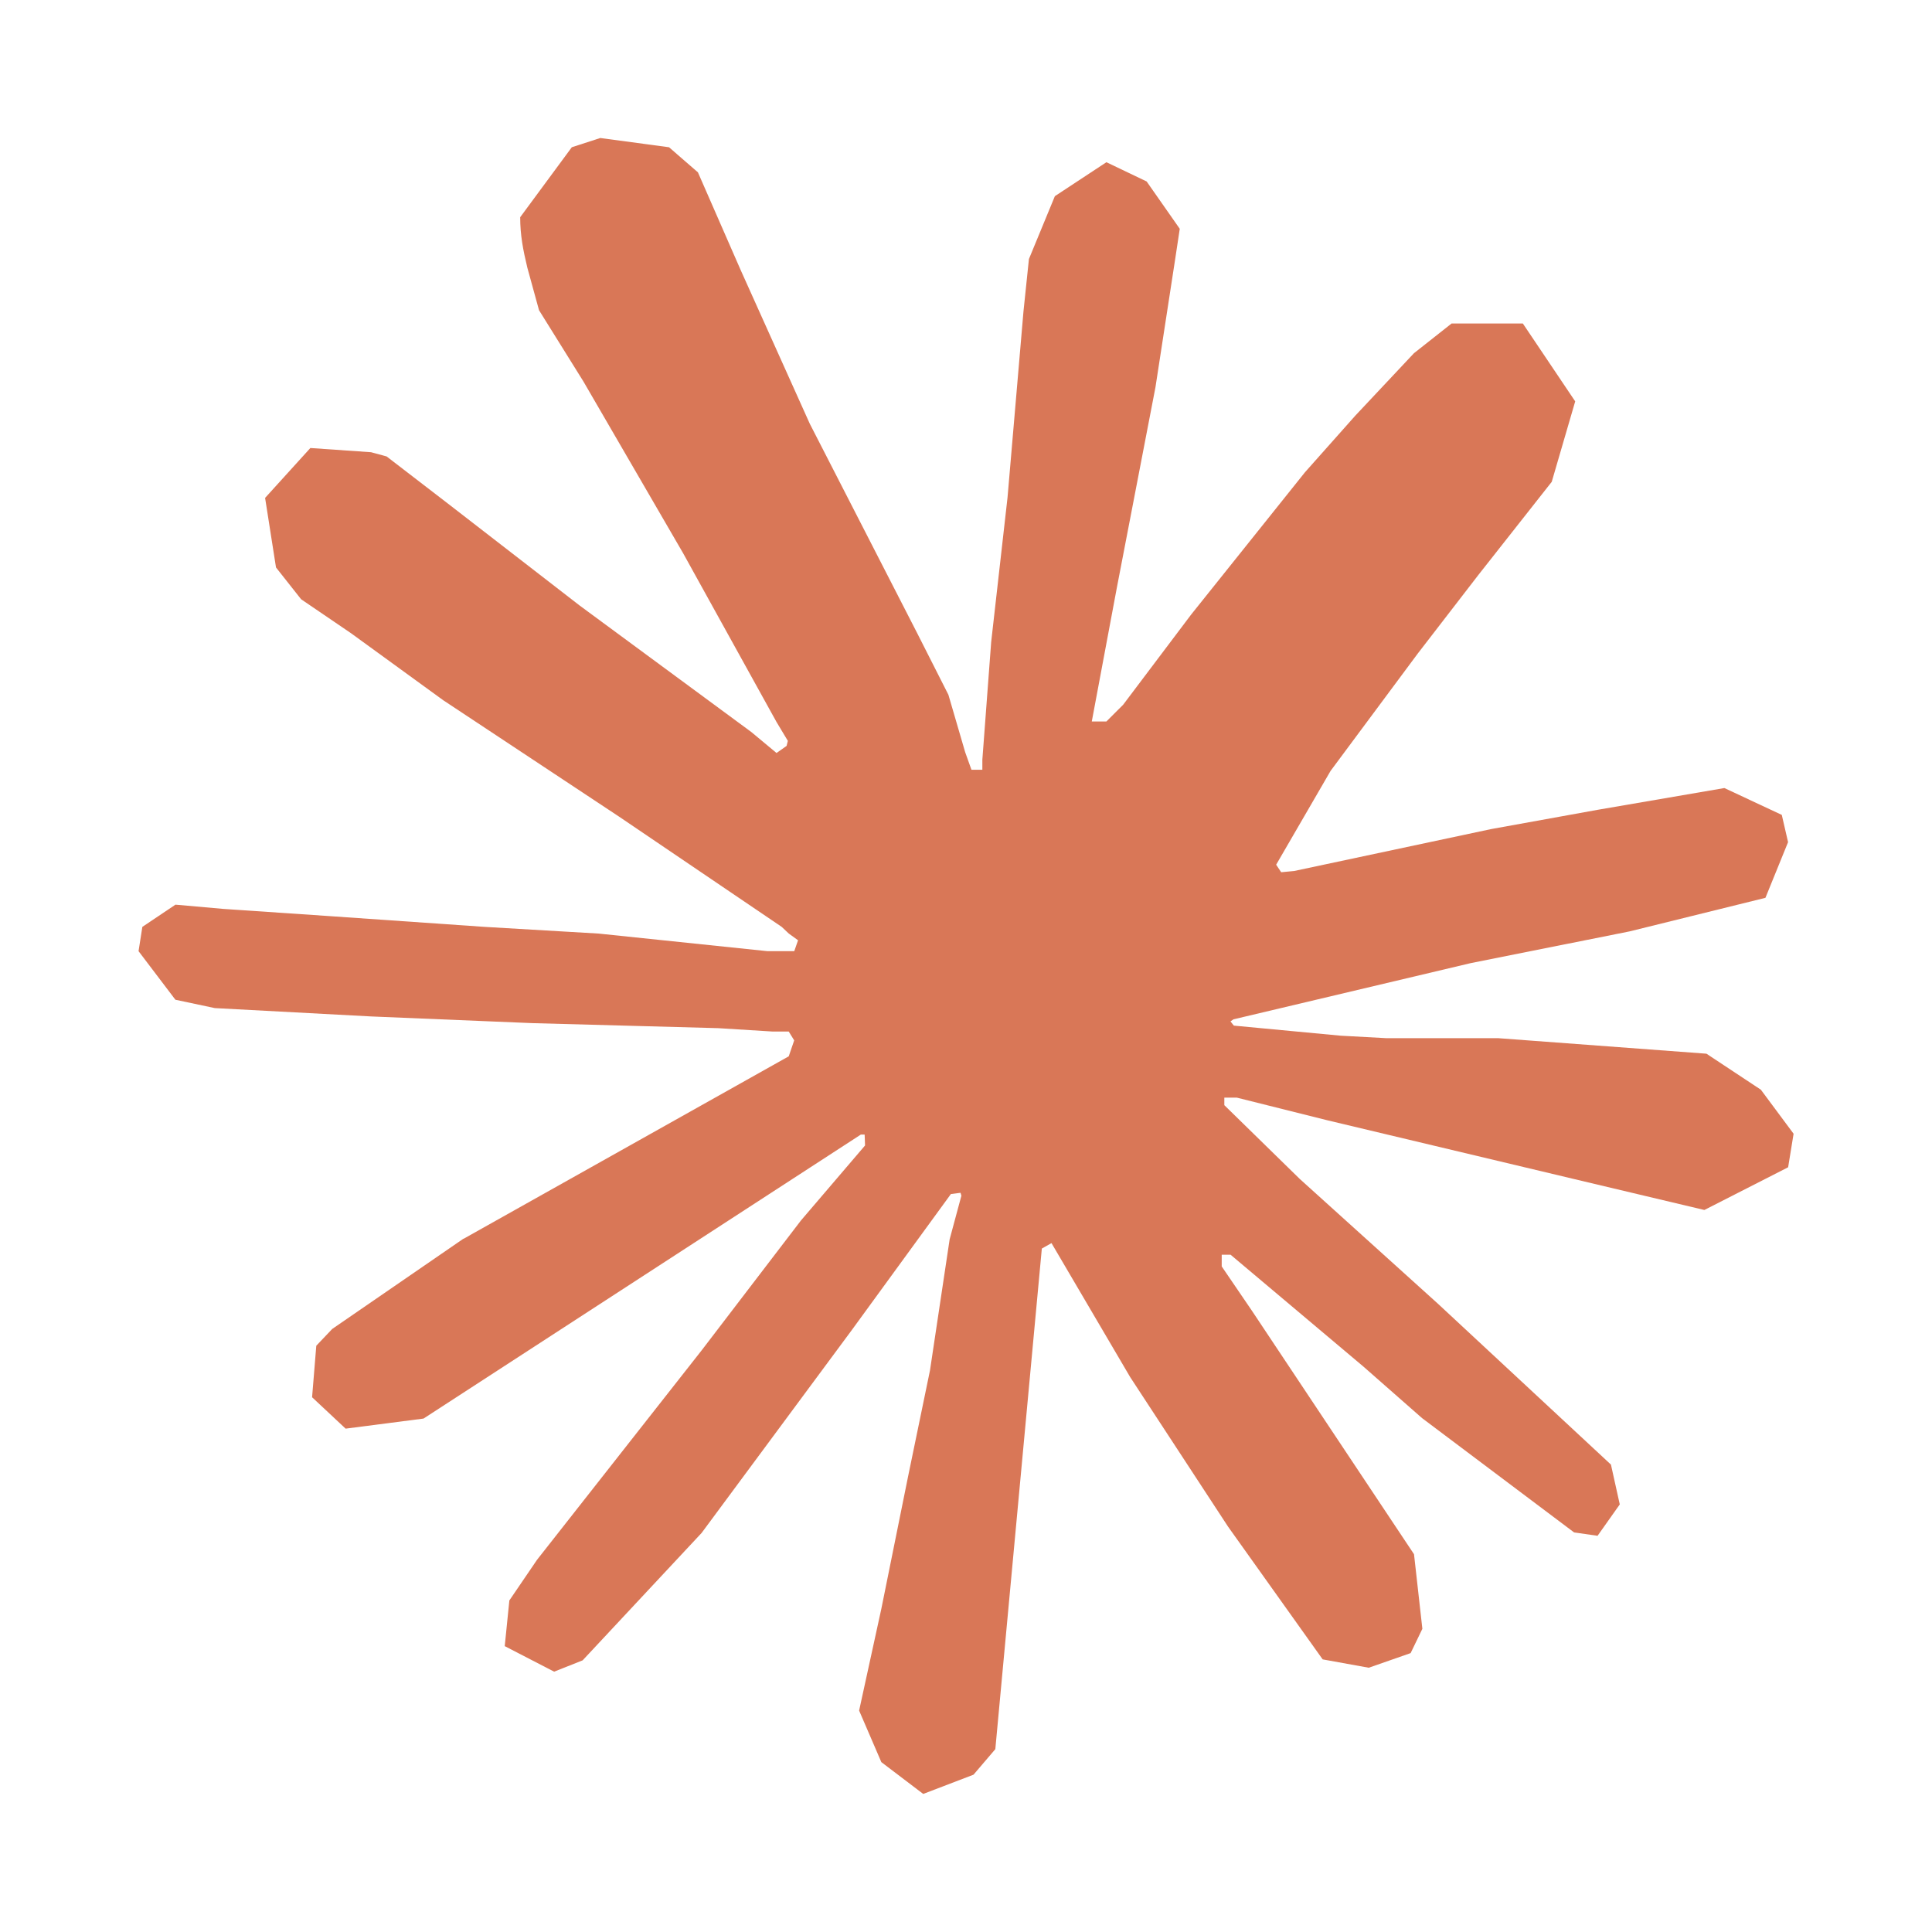
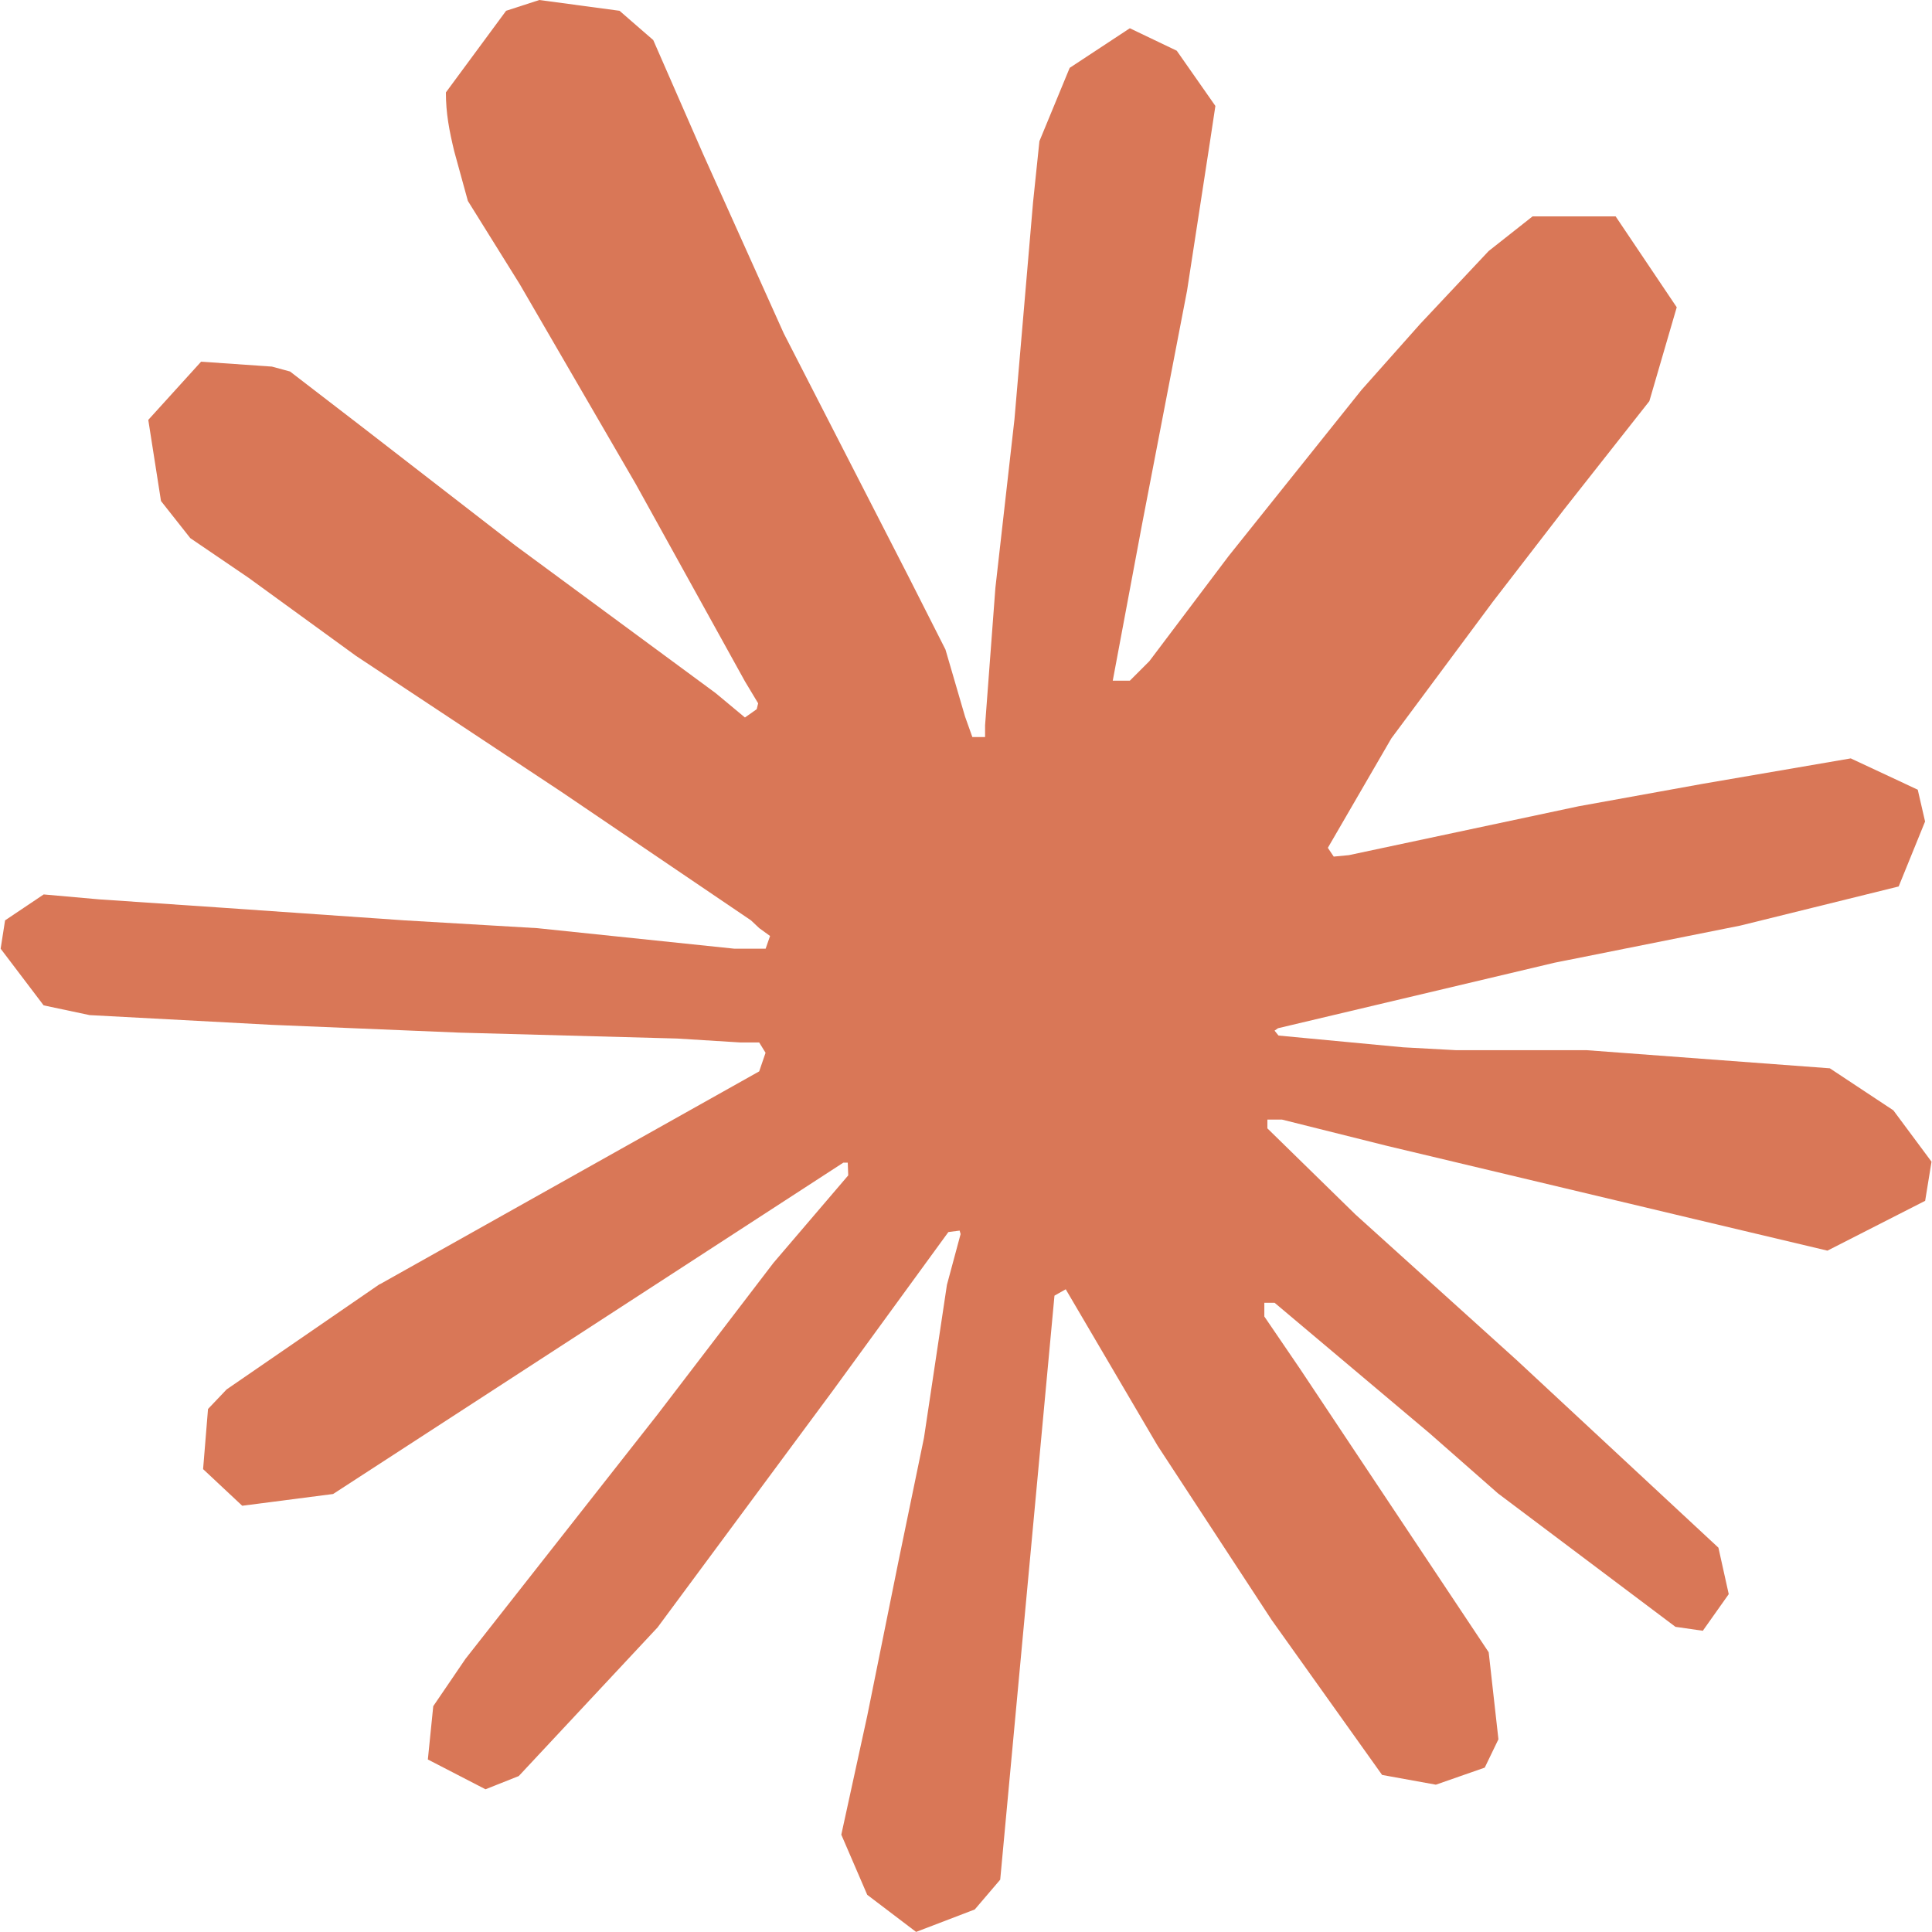
- <svg xmlns="http://www.w3.org/2000/svg" viewBox="-2 -2 28 28">
-   <path fill="#D97757" d="m4.714 15.956 4.717-2.647.079-.231-.079-.128h-.231l-.789-.049-2.696-.073-2.337-.097-2.265-.121-.571-.121-.534-.704.055-.352.48-.322.686.061 1.518.103 2.277.158 1.651.097 2.447.255h.389l.055-.158-.134-.097-.103-.097L6.973 9.836l-2.55-1.688-1.336-.971-.723-.492-.364-.461-.158-1.008.656-.723.88.061.225.061.892.686 1.906 1.475 2.489 1.834.364.303.146-.103.018-.073-.164-.273-1.354-2.447-1.445-2.489-.643-1.032-.17-.619c-.061-.255-.103-.467-.103-.729L6.287.134 6.7 0l.996.134.419.364.619 1.415 1.002 2.228 1.554 3.03.455.898.243.832.091.255h.158v-.146l.128-1.706.237-2.095.231-2.696.079-.759.376-.911.747-.492.583.279.48.686-.067.443-.285 1.852-.559 2.902-.364 1.943h.212l.243-.243.984-1.305 1.651-2.064.729-.82.85-.905.546-.431h1.032l.759 1.129-.34 1.166-1.062 1.348-.88 1.141-1.263 1.7-.789 1.36.073.109.188-.018 2.853-.607 1.542-.279 1.84-.316.832.389.091.395-.328.807-1.967.486-2.307.461-3.436.814-.043.03.049.061 1.548.146.662.036h1.621l3.018.225.789.522.474.638-.079.486-1.214.619-1.639-.389-3.825-.911-1.311-.328h-.182v.109l1.093 1.069 2.003 1.809 2.507 2.331.128.577-.322.455-.34-.049-2.204-1.657-.85-.747-1.925-1.621h-.128v.17l.443.65 2.344 3.521.121 1.081-.17.352-.607.212-.668-.121-1.372-1.925L14.38 17.959l-1.141-1.943-.14.079-.674 7.255-.316.37-.729.279-.607-.461-.322-.747.322-1.475.389-1.925.316-1.53.285-1.9.17-.631-.012-.043-.14.018-1.433 1.967-2.18 2.945-1.724 1.846-.413.164-.716-.37.067-.662.401-.589 2.386-3.036 1.439-1.882.929-1.087-.006-.158h-.055l-6.338 4.116-1.129.146-.486-.455.061-.747.231-.243 1.906-1.311Z" />
+ <svg xmlns="http://www.w3.org/2000/svg" viewBox="0 0 24 24">
+   <path fill="#d97757" d="m4.714 15.956 4.717-2.647.079-.231-.079-.128h-.231l-.789-.049-2.696-.073-2.337-.097-2.265-.121-.571-.121-.534-.704.055-.352.48-.322.686.061 1.518.103 2.277.158 1.651.097 2.447.255h.389l.055-.158-.134-.097-.103-.097L6.973 9.836l-2.55-1.688-1.336-.971-.723-.492-.364-.461-.158-1.008.656-.723.88.061.225.061.892.686 1.906 1.475 2.489 1.834.364.303.146-.103.018-.073-.164-.273-1.354-2.447-1.445-2.489-.643-1.032-.17-.619c-.061-.255-.103-.467-.103-.729L6.287.134 6.7 0l.996.134.419.364.619 1.415 1.002 2.228 1.554 3.03.455.898.243.832.091.255h.158v-.146l.128-1.706.237-2.095.231-2.696.079-.759.376-.911.747-.492.583.279.48.686-.067.443-.285 1.852-.559 2.902-.364 1.943h.212l.243-.243.984-1.305 1.651-2.064.729-.82.85-.905.546-.431h1.032l.759 1.129-.34 1.166-1.062 1.348-.88 1.141-1.263 1.7-.789 1.36.073.109.188-.018 2.853-.607 1.542-.279 1.84-.316.832.389.091.395-.328.807-1.967.486-2.307.461-3.436.814-.043.03.049.061 1.548.146.662.036h1.621l3.018.225.789.522.474.638-.079.486-1.214.619-1.639-.389-3.825-.911-1.311-.328h-.182v.109l1.093 1.069 2.003 1.809 2.507 2.331.128.577-.322.455-.34-.049-2.204-1.657-.85-.747-1.925-1.621h-.128v.17l.443.65 2.344 3.521.121 1.081-.17.352-.607.212-.668-.121-1.372-1.925L14.38 17.959l-1.141-1.943-.14.079-.674 7.255-.316.37-.729.279-.607-.461-.322-.747.322-1.475.389-1.925.316-1.53.285-1.9.17-.631-.012-.043-.14.018-1.433 1.967-2.18 2.945-1.724 1.846-.413.164-.716-.37.067-.662.401-.589 2.386-3.036 1.439-1.882.929-1.087-.006-.158h-.055l-6.338 4.116-1.129.146-.486-.455.061-.747.231-.243 1.906-1.311Z" />
</svg>
